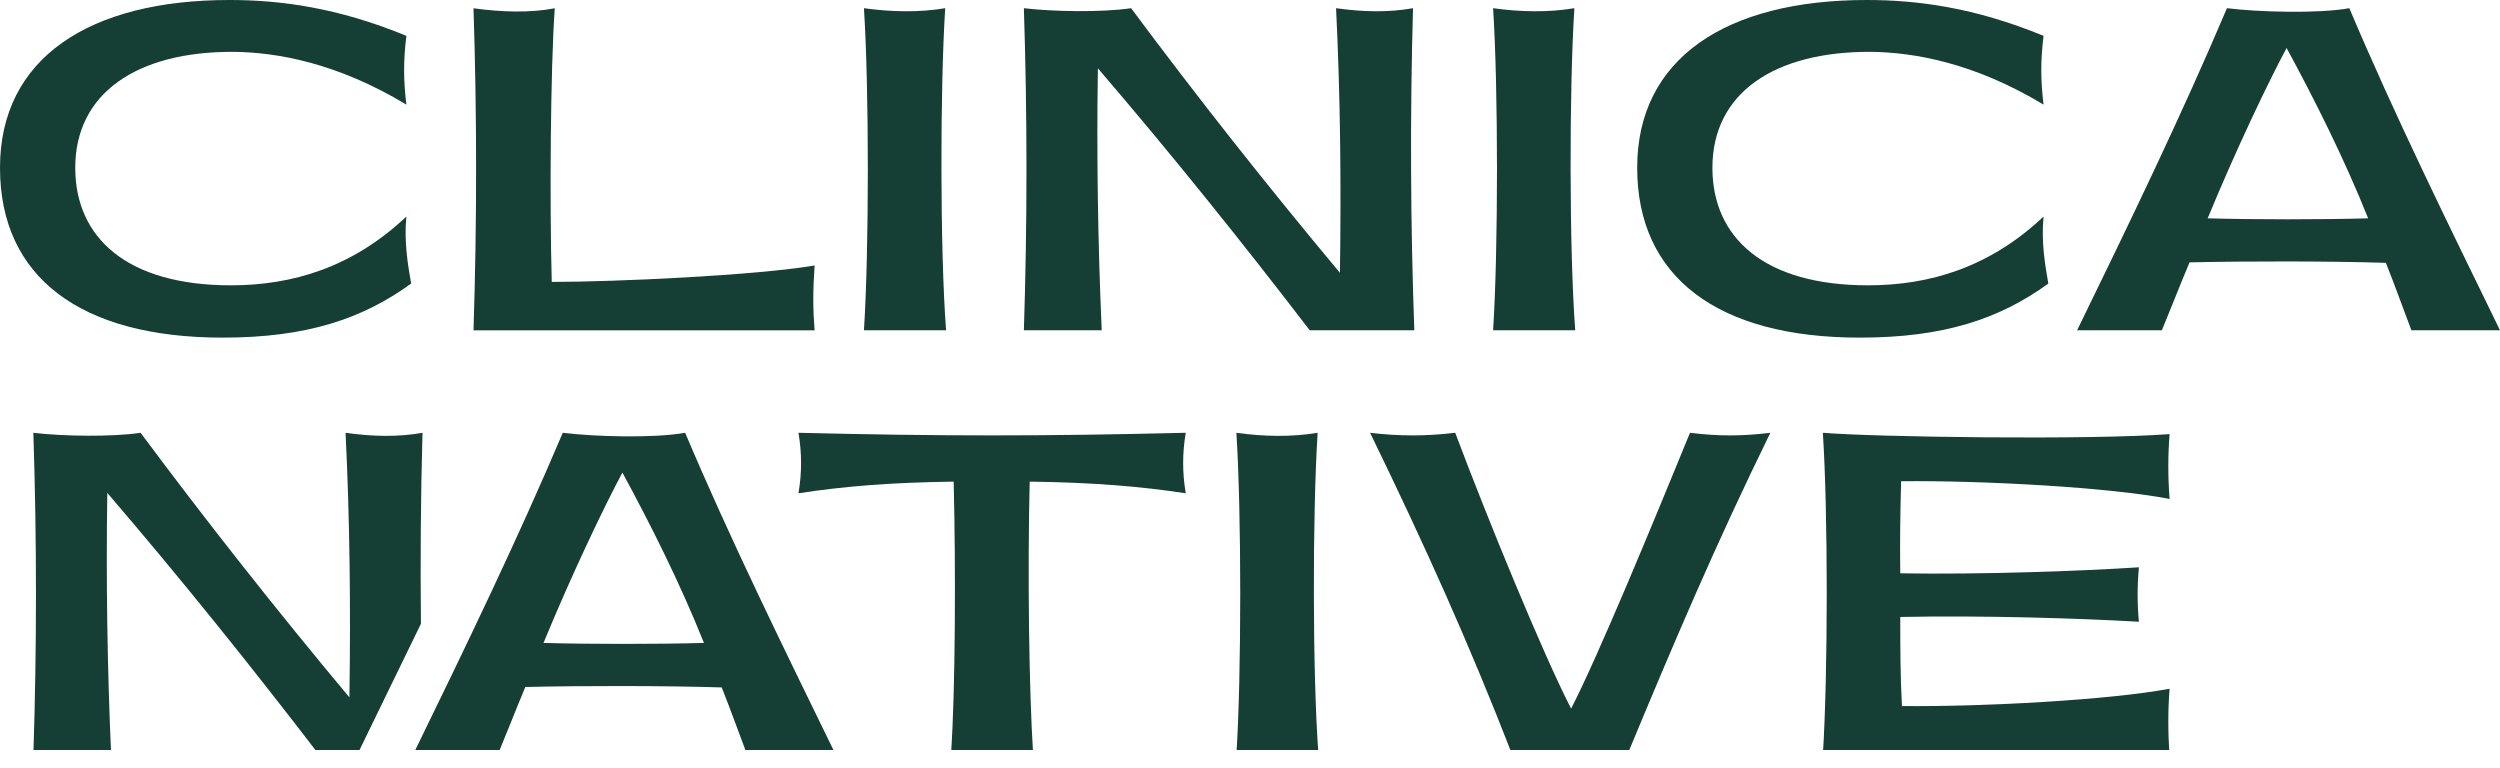
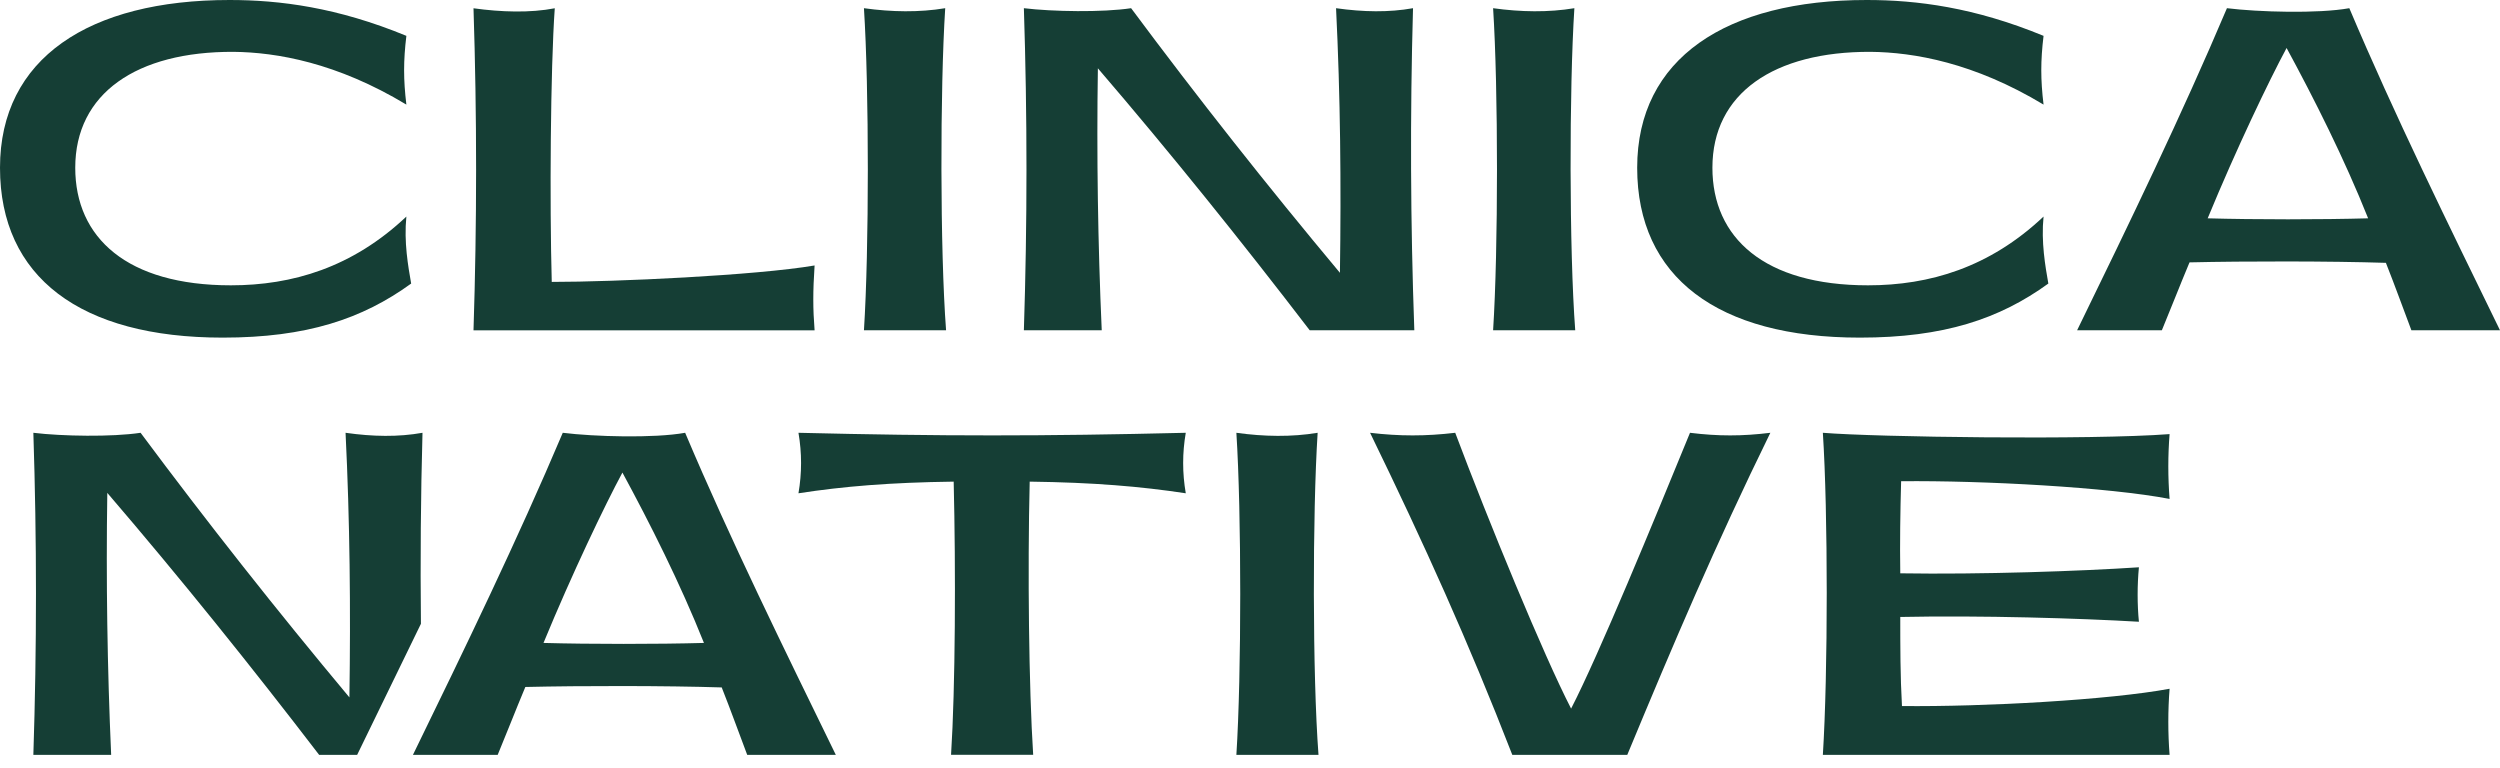
<svg xmlns="http://www.w3.org/2000/svg" width="100%" viewBox="0 0 140 43" fill="#153E35">
-   <g clip-path="url(#clip0_313_191)">
+   <g clipPath="url(#clip0_313_191)">
    <path d="M12.469 18.907C17.167 18.907 20.287 17.864 23.025 15.879C22.856 14.909 22.614 13.555 22.757 12.127C19.733 14.983 16.367 15.978 12.928 15.978C7.117 15.978 4.214 13.317 4.214 9.393C4.214 5.227 7.653 2.881 13.074 2.903C15.497 2.929 18.859 3.509 22.757 5.858C22.588 4.452 22.588 3.414 22.757 2.008C18.885 0.411 15.662 0 12.854 0C4.988 0 0 3.267 0 9.393C0 15.519 4.504 18.907 12.469 18.907Z" fill="#153E35" />
    <path d="M45.617 18.496C45.521 17.284 45.521 16.315 45.617 14.866C42.35 15.424 34.455 15.787 30.898 15.787C30.777 11.404 30.825 3.876 31.067 0.463C29.687 0.73 28.065 0.679 26.516 0.463C26.71 6.467 26.71 12.494 26.516 18.499H45.617V18.496Z" fill="#153E35" />
    <path d="M52.98 18.496C52.642 14.018 52.642 4.988 52.932 0.459C51.479 0.701 49.93 0.675 48.381 0.459C48.671 4.985 48.671 13.966 48.381 18.496H52.98Z" fill="#153E35" />
    <path d="M61.697 18.496C61.481 13.629 61.407 8.692 61.481 3.825C65.595 8.618 69.541 13.533 73.344 18.496H79.202C78.985 12.491 78.96 6.464 79.129 0.459C77.774 0.701 76.343 0.675 74.819 0.459C75.062 5.374 75.109 10.336 75.036 15.277C70.969 10.41 67.071 5.473 63.342 0.459C61.745 0.701 58.937 0.653 57.337 0.459C57.531 6.464 57.531 12.491 57.337 18.496H61.694H61.697Z" fill="#153E35" />
    <path d="M88.213 18.496C87.875 14.018 87.875 4.988 88.165 0.459C86.712 0.701 85.163 0.675 83.614 0.459C83.904 4.985 83.904 13.966 83.614 18.496H88.213Z" fill="#153E35" />
    <path d="M104.15 18.907C108.849 18.907 111.968 17.864 114.707 15.879C114.538 14.909 114.296 13.555 114.439 12.127C111.414 14.983 108.048 15.978 104.609 15.978C98.799 15.978 95.895 13.317 95.895 9.393C95.895 5.227 99.335 2.881 104.756 2.903C107.178 2.929 110.541 3.509 114.439 5.858C114.27 4.452 114.27 3.414 114.439 2.008C110.566 0.411 107.344 0 104.536 0C96.666 0 91.682 3.267 91.682 9.393C91.682 15.519 96.185 18.907 104.15 18.907Z" fill="#153E35" />
    <path d="M131.562 0.459C129.818 0.775 126.452 0.675 124.709 0.459C122.165 6.464 119.247 12.491 116.318 18.496H121.064C121.548 17.332 122.055 16.025 122.613 14.693C125.759 14.62 130.486 14.62 133.61 14.719C134.12 16.003 134.579 17.284 135.038 18.496H140C137.071 12.491 134.102 6.464 131.562 0.459ZM123.63 12.226C125.226 8.354 127.058 4.529 128.049 2.687C129.598 5.543 131.283 8.886 132.615 12.226C130.024 12.3 126.217 12.3 123.63 12.226Z" fill="#153E35" />
    <path d="M23.66 24.236C22.306 24.479 20.874 24.453 19.351 24.236C19.593 29.151 19.641 34.114 19.567 39.054C15.501 34.187 11.602 29.25 7.873 24.236C6.277 24.479 3.469 24.431 1.868 24.236C2.063 30.241 2.063 36.268 1.868 42.273H6.225C6.009 37.406 5.935 32.469 6.009 27.602C10.123 32.396 14.069 37.311 17.872 42.273H20L23.572 34.932C23.535 31.364 23.561 27.797 23.66 24.236Z" fill="#153E35" />
    <path d="M44.714 24.236C44.908 25.374 44.908 26.486 44.714 27.624C47.232 27.235 49.845 27.019 53.406 26.971C53.527 31.933 53.501 38.496 53.259 42.27H57.858C57.616 38.492 57.542 31.955 57.663 26.971C61.246 27.019 63.863 27.239 66.403 27.624C66.208 26.486 66.208 25.374 66.403 24.236C58.412 24.431 52.723 24.431 44.71 24.236H44.714Z" fill="#153E35" />
    <path d="M73.788 24.236C72.335 24.479 70.785 24.453 69.237 24.236C69.526 28.762 69.526 37.744 69.237 42.273H73.836C73.498 37.795 73.498 28.766 73.788 24.236Z" fill="#153E35" />
    <path d="M94.64 24.236C92.607 29.199 89.531 36.679 87.982 39.682C86.433 36.679 83.357 29.199 81.492 24.236C79.844 24.431 78.369 24.431 76.724 24.236C79.775 30.506 82.245 35.978 84.689 42.273H91.127C93.741 35.978 96.068 30.506 99.14 24.236C97.565 24.431 96.211 24.431 94.636 24.236H94.64Z" fill="#153E35" />
    <path d="M102.08 24.236C102.37 28.692 102.37 37.674 102.08 42.273H121.497C121.402 41.062 121.402 39.781 121.497 38.57C118.131 39.197 111.109 39.586 106.51 39.539C106.415 37.868 106.415 36.173 106.415 34.55C110.919 34.455 116.487 34.624 119.779 34.818C119.684 33.849 119.684 32.759 119.779 31.768C116.512 31.985 110.919 32.179 106.415 32.106C106.389 30.388 106.415 28.667 106.463 26.949C111.04 26.901 118.109 27.287 121.497 27.94C121.402 26.729 121.402 25.495 121.497 24.31C117.067 24.647 105.035 24.479 102.08 24.236Z" fill="#153E35" />
    <path d="M31.515 24.236C28.971 30.241 26.053 36.268 23.124 42.273H27.87C28.355 41.11 28.861 39.803 29.419 38.471C32.565 38.397 37.292 38.397 40.416 38.496C40.926 39.781 41.385 41.062 41.844 42.273H46.806C43.877 36.268 40.908 30.241 38.368 24.236C36.624 24.552 33.258 24.453 31.515 24.236ZM30.436 36.004C32.032 32.132 33.864 28.307 34.855 26.464C36.404 29.32 38.089 32.664 39.421 36.004C36.83 36.077 33.023 36.077 30.436 36.004Z" fill="#153E35" />
  </g>
  <defs>
    <clipPath id="clip0_313_191">
      <rect width="140" height="42" fill="#153E35" />
    </clipPath>
  </defs>
</svg>
